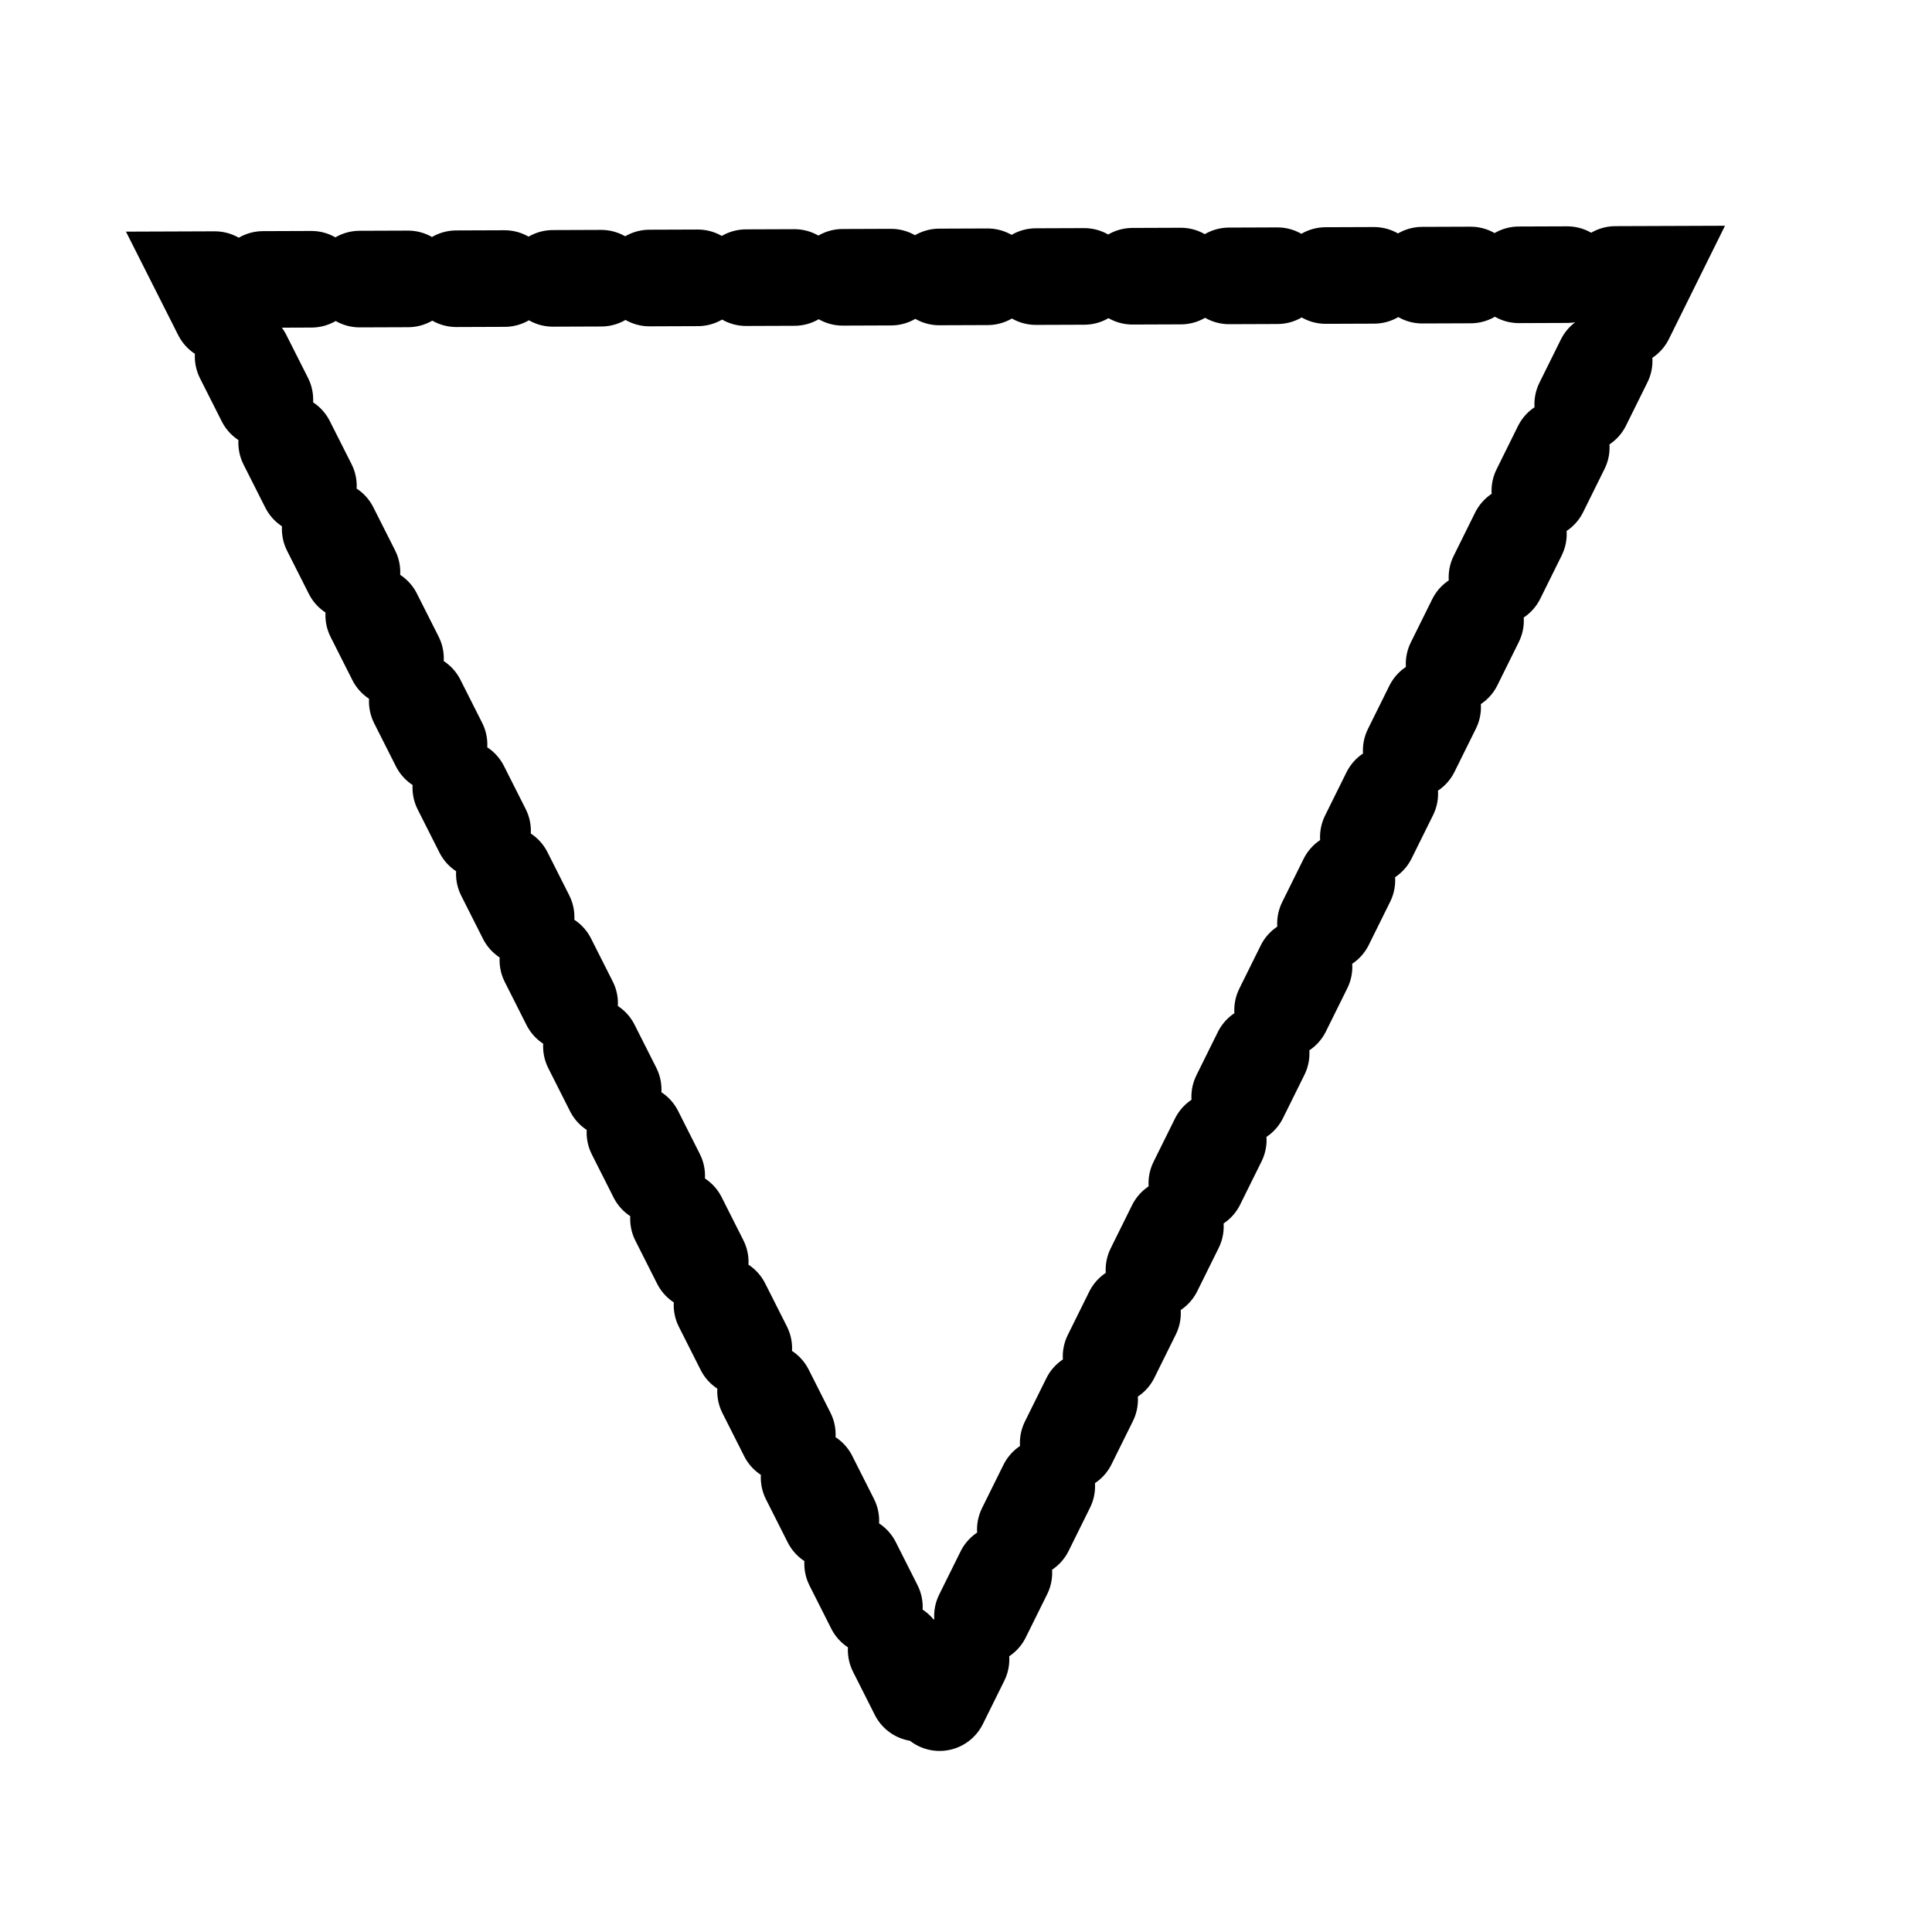
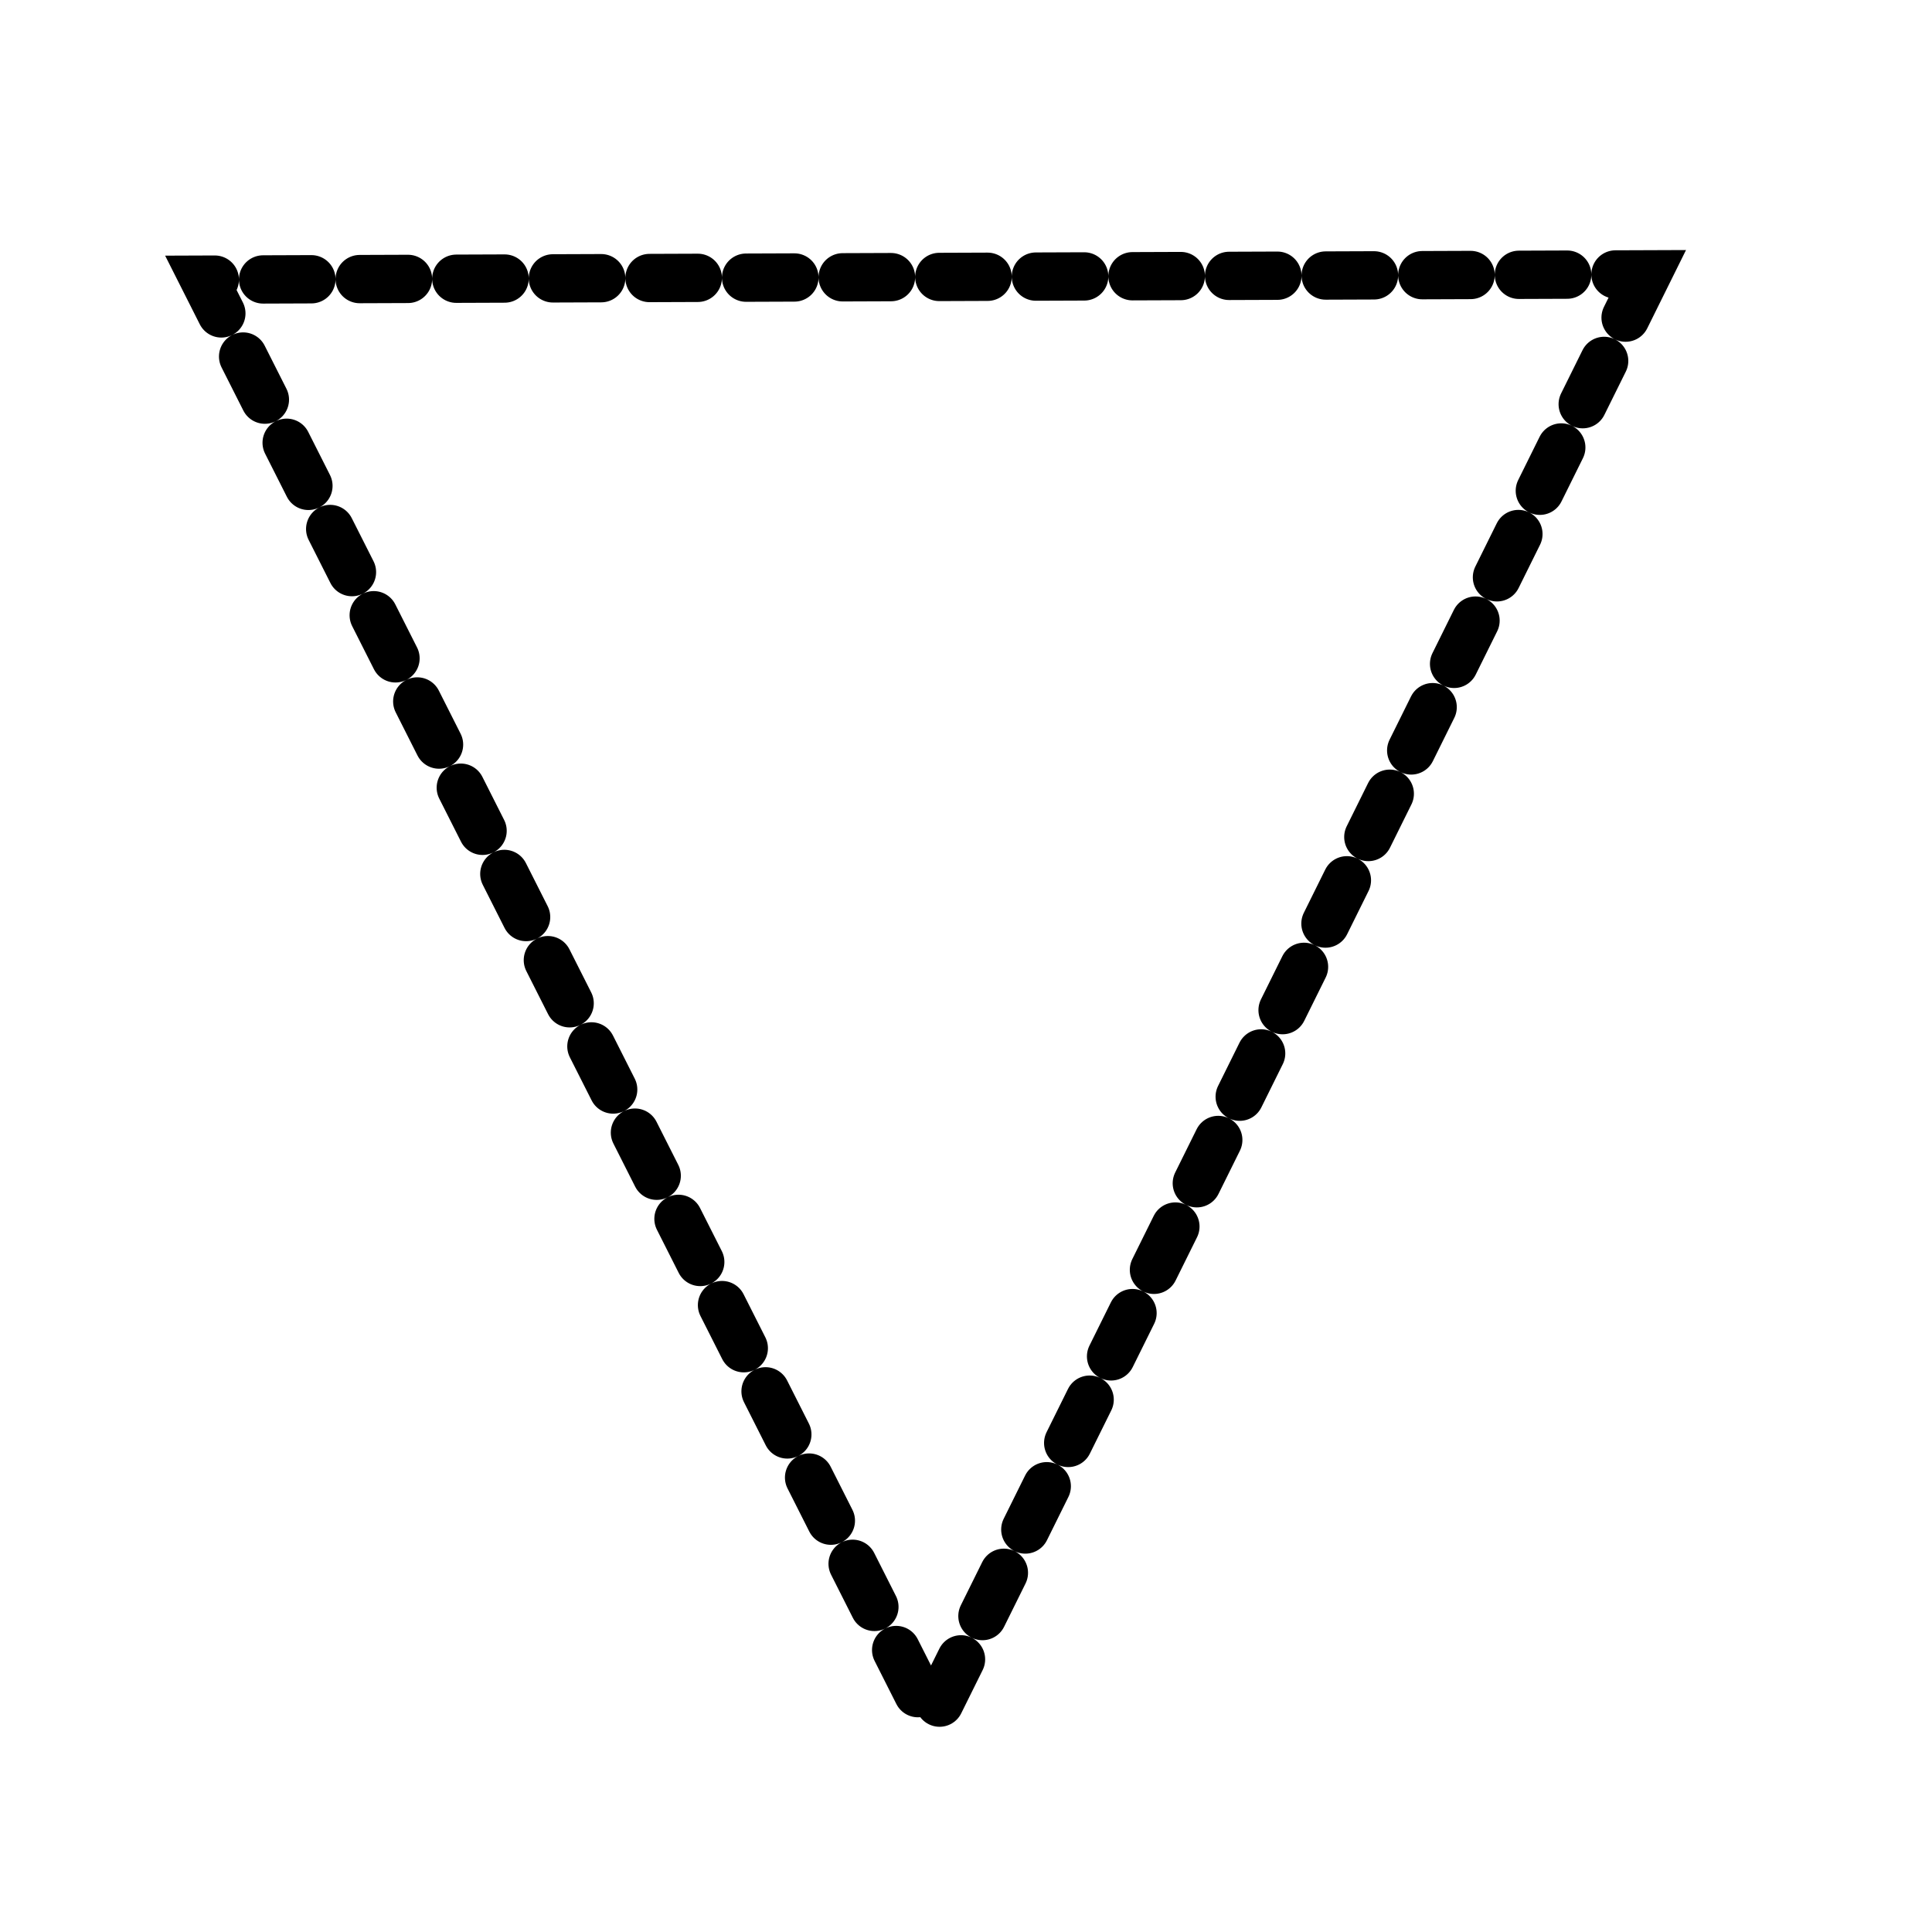
<svg xmlns="http://www.w3.org/2000/svg" version="1.2" viewBox="0 0 400 400" width="400" height="400">
  <style>
- 		.s0 { fill: none;stroke: #000;stroke-linecap: round;stroke-width: 20;stroke-dasharray: 10,10 } 
- 	</style>
+         .s0 { fill: none;stroke: #000;stroke-linecap: round;stroke-width: 10;stroke-dasharray: 10,10 }
+     </style>
  <path id="Layer 2" class="s0" d="m341 56.8l-148.2 299.2l-150.5-298.1z" />
</svg>
